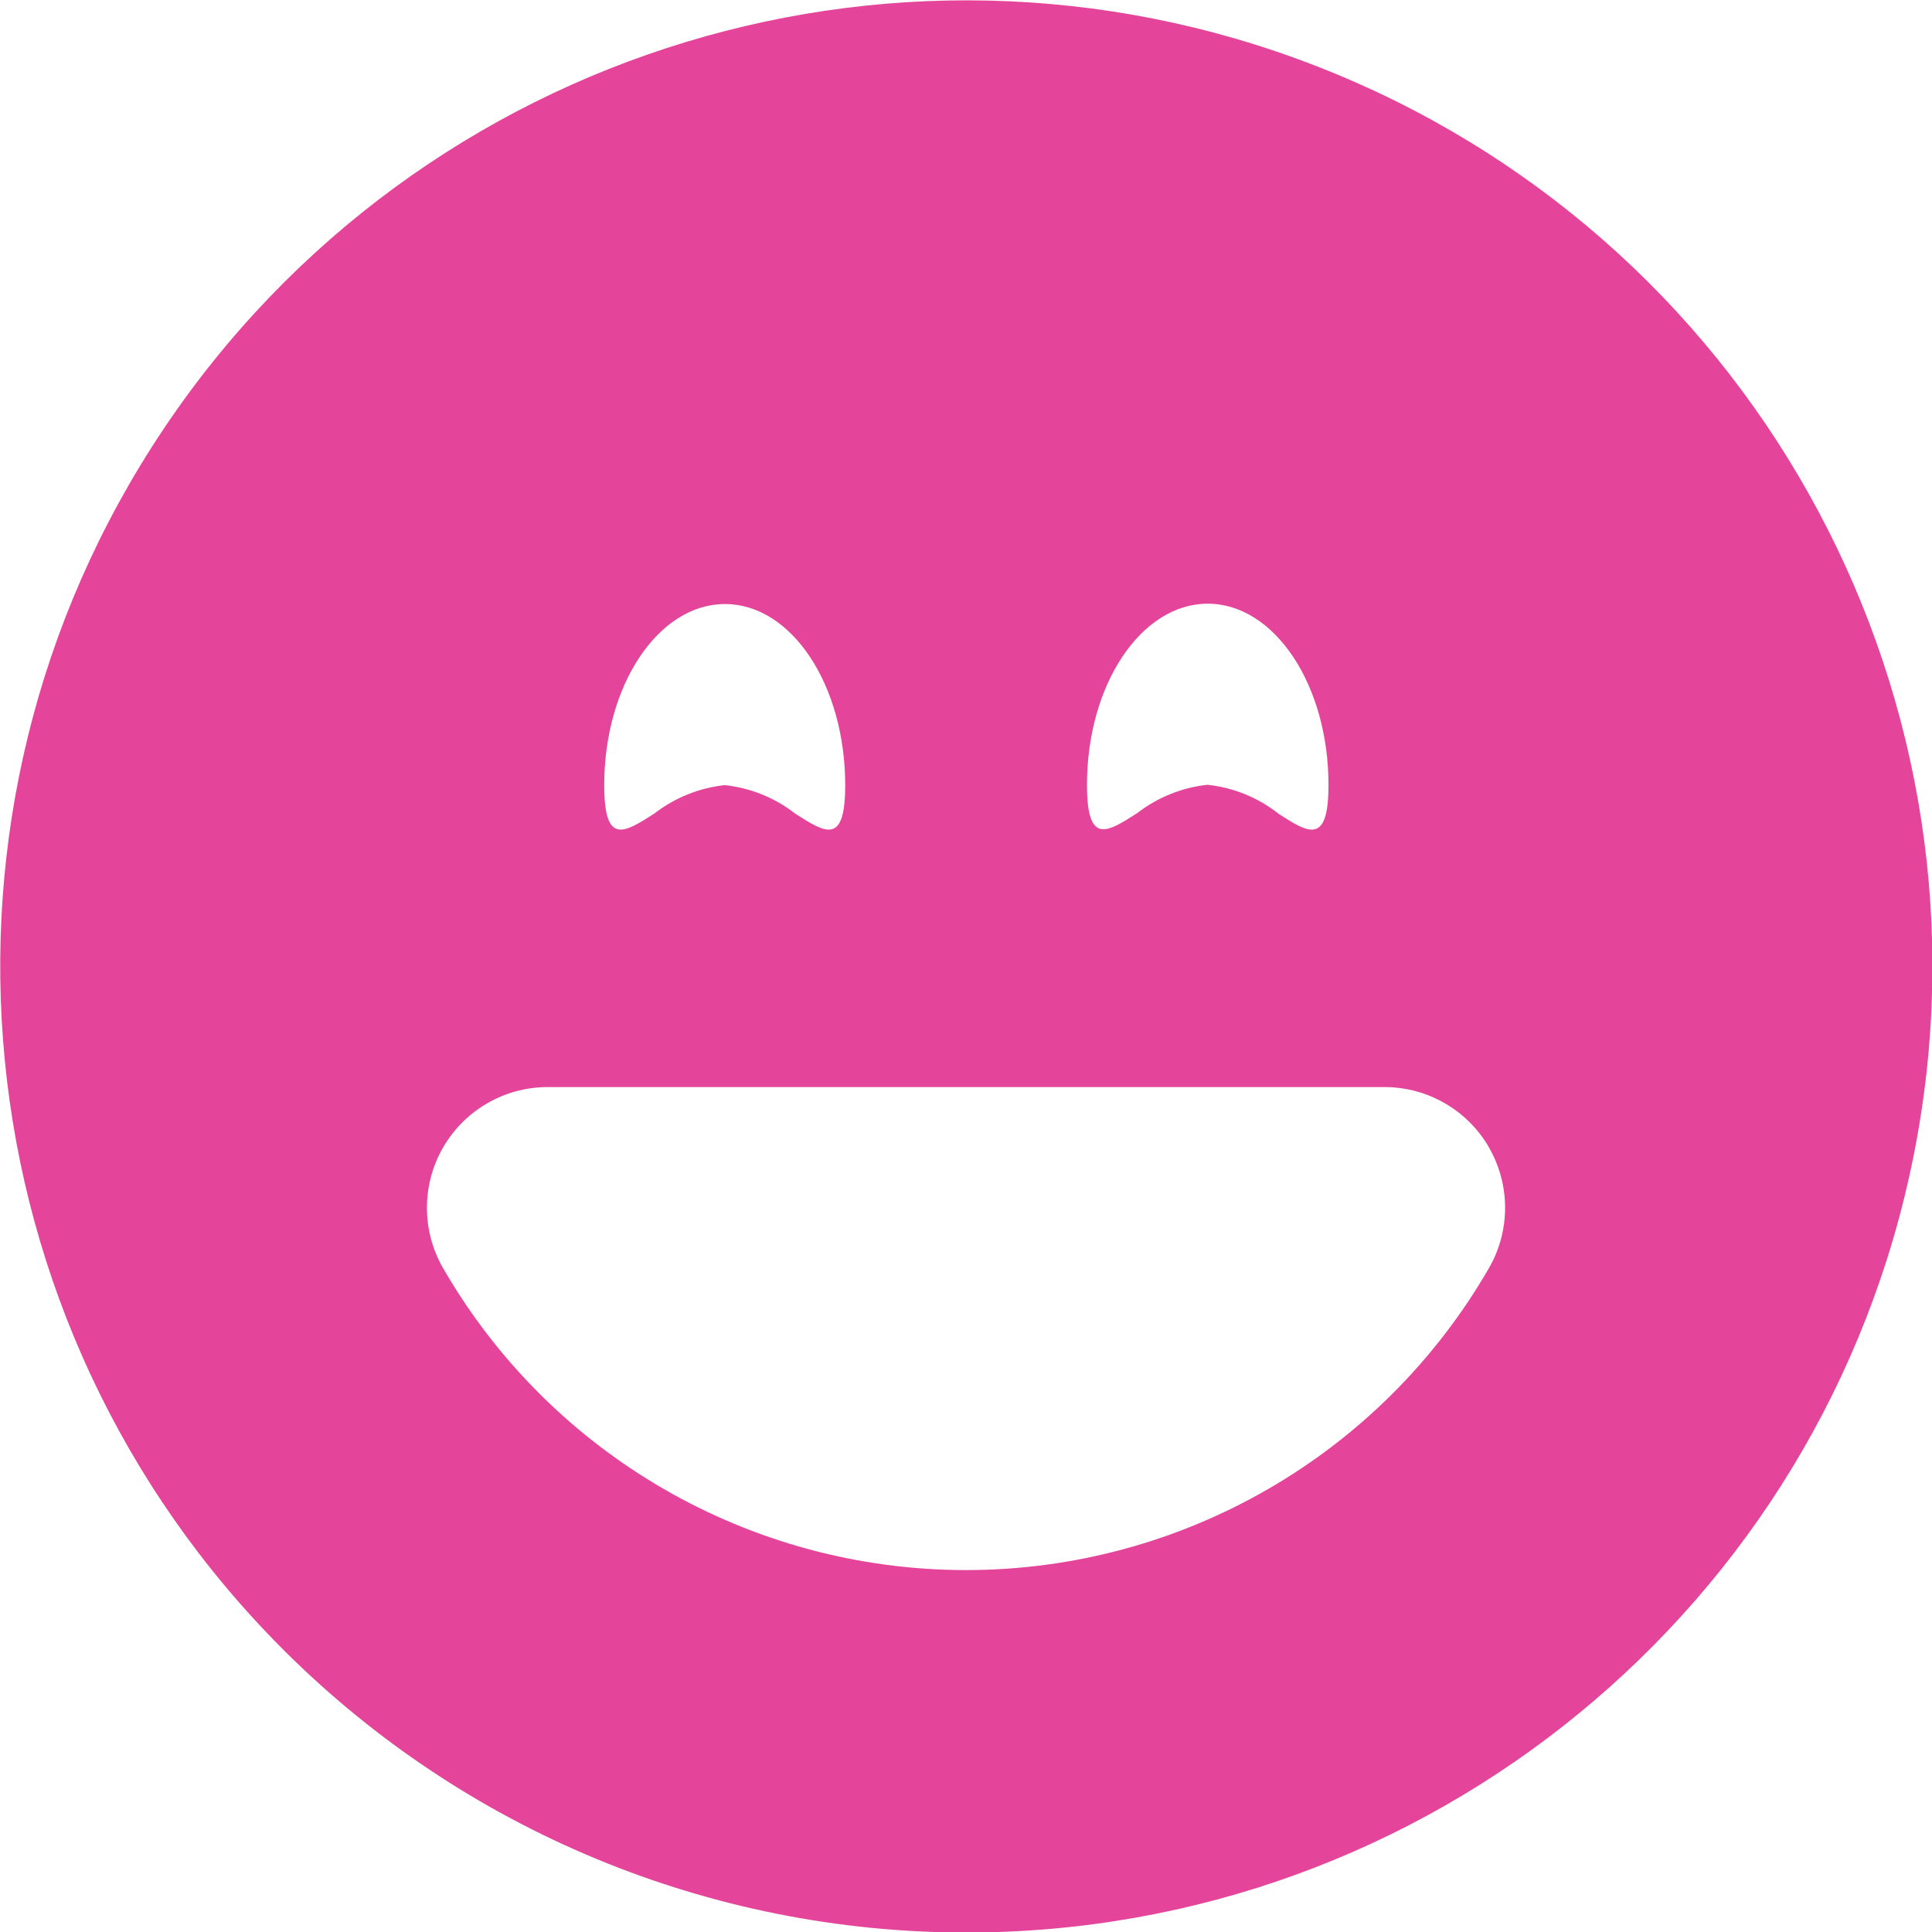
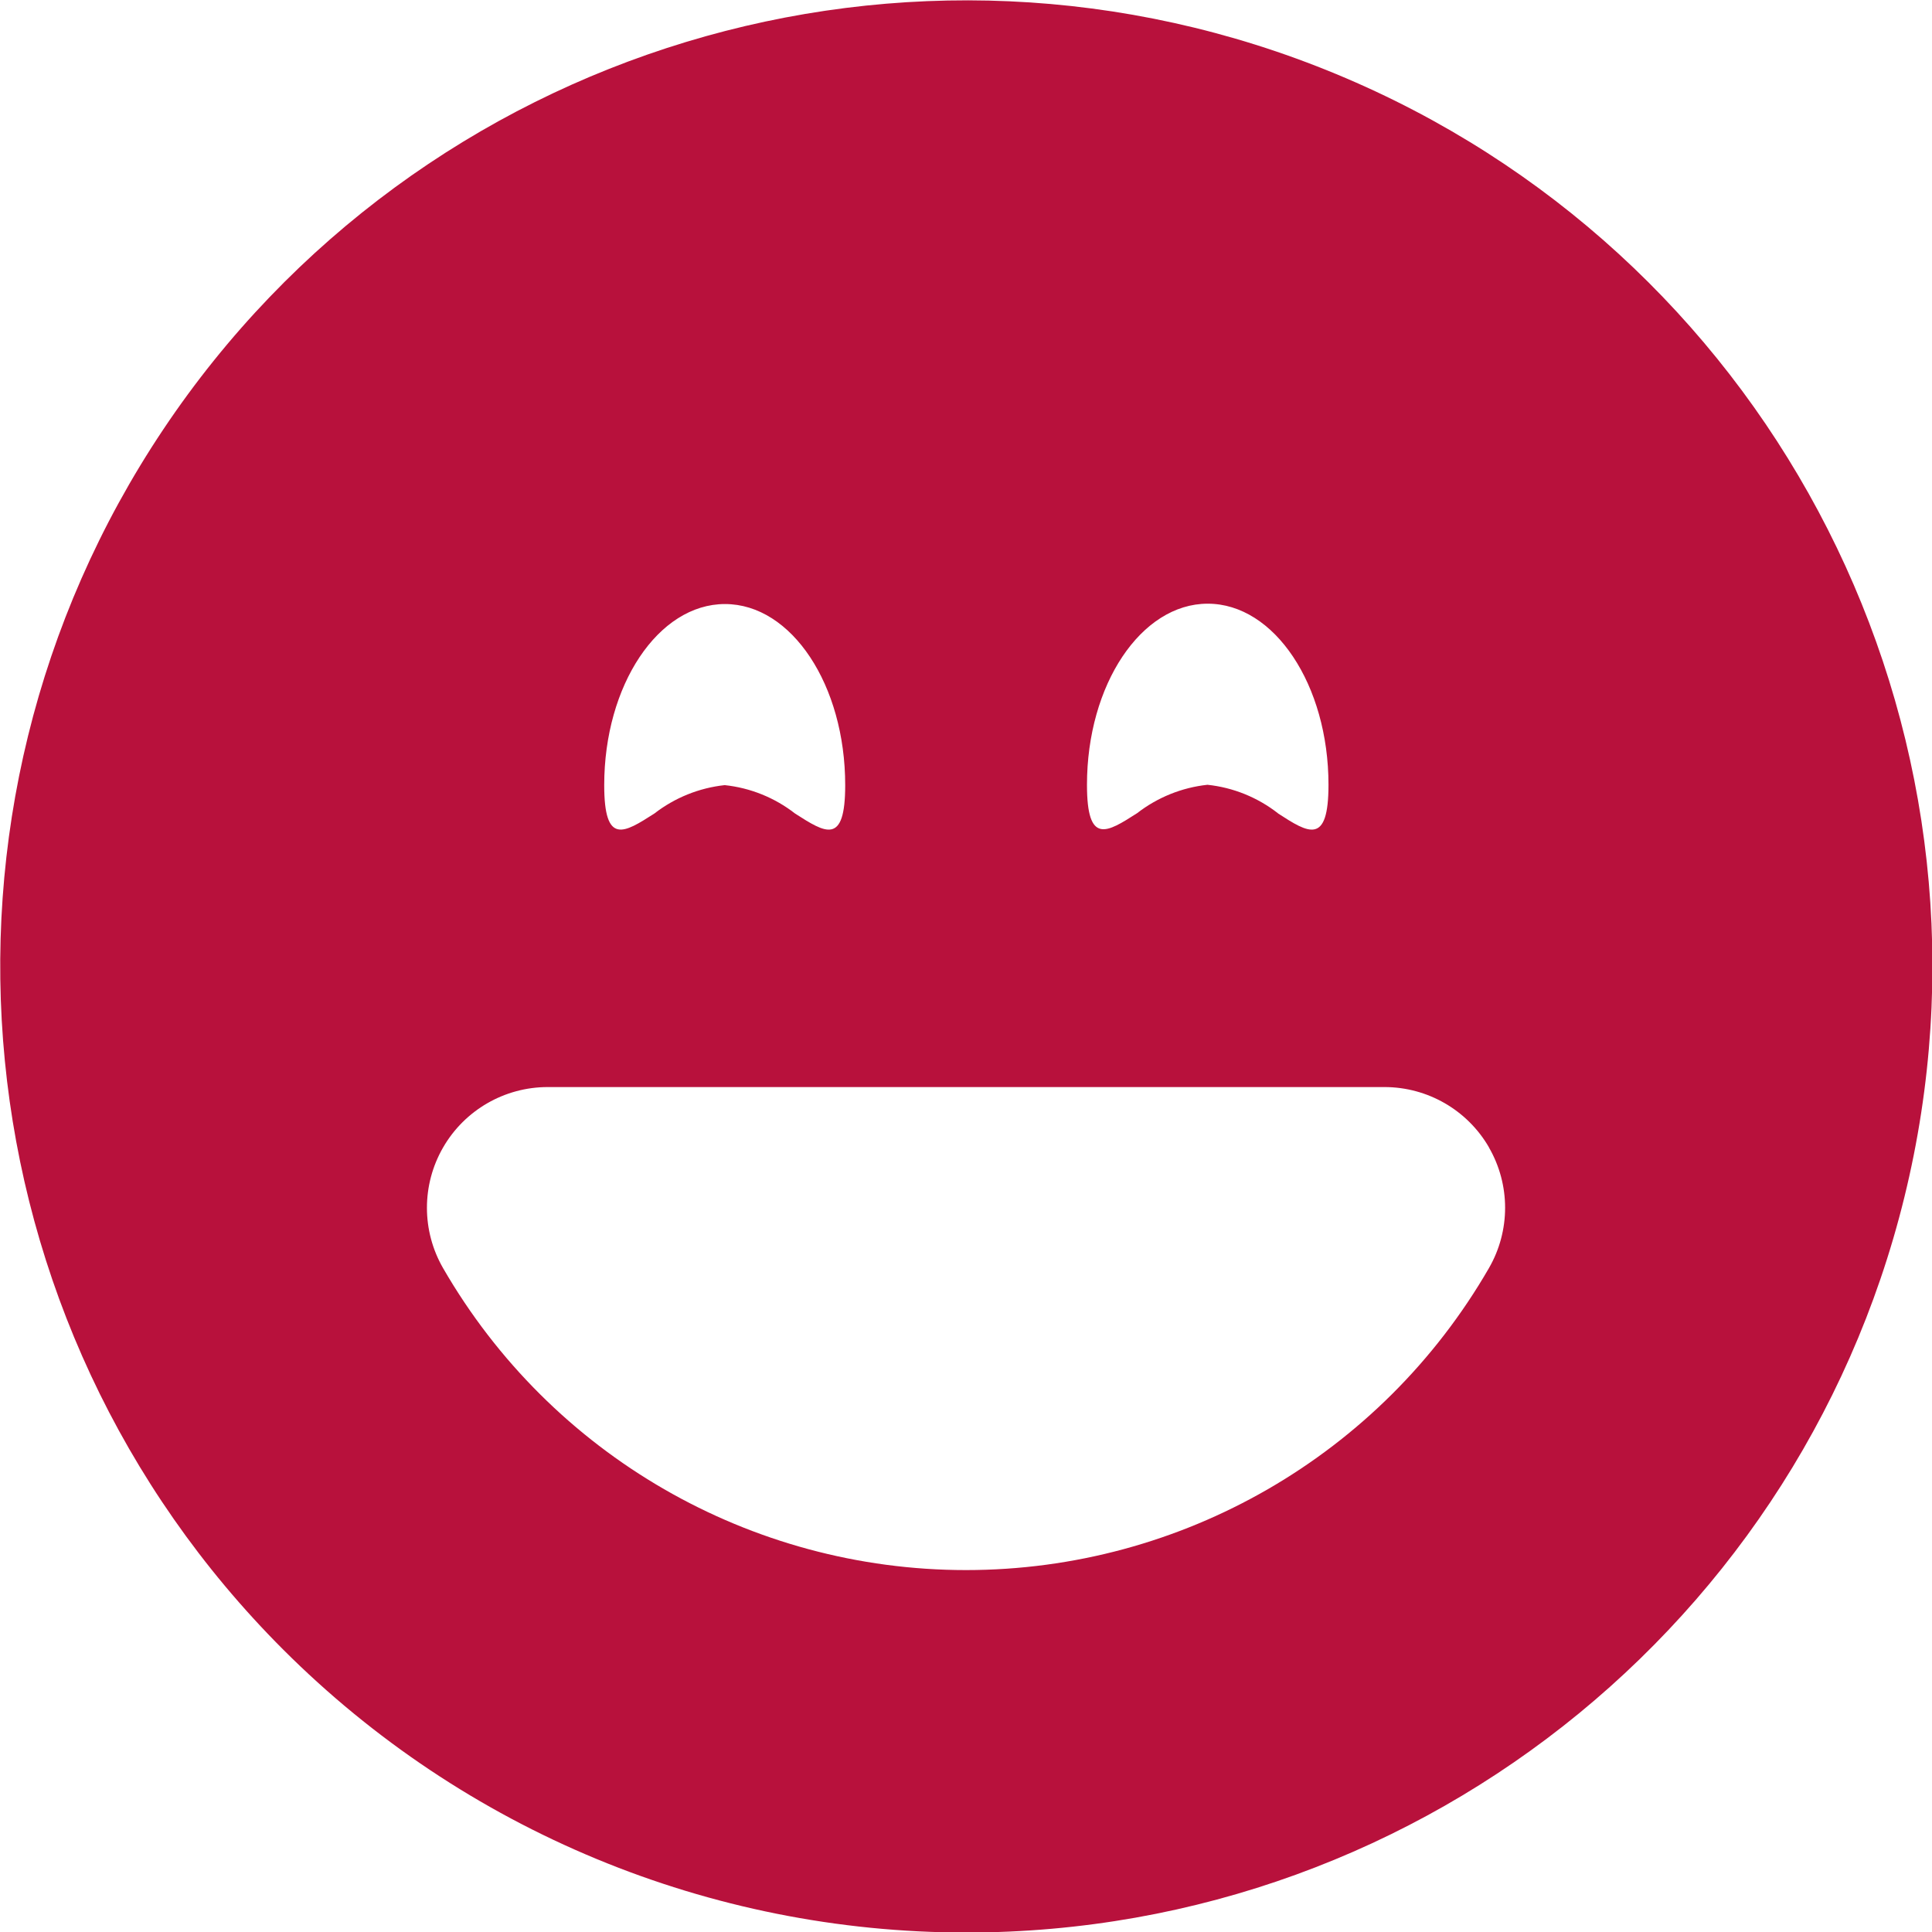
<svg xmlns="http://www.w3.org/2000/svg" width="21.967" height="21.967" viewBox="0 0 21.967 21.967">
  <defs>
    <clipPath id="clip-path">
-       <rect id="Rectangle_1" data-name="Rectangle 1" width="21.967" height="21.967" transform="translate(0.016 0.627)" fill="#e44499" />
+       <rect id="Rectangle_1" data-name="Rectangle 1" width="21.967" height="21.967" transform="translate(0.016 0.627)" fill="#B8113C" />
    </clipPath>
  </defs>
  <g id="comments-emoji" transform="translate(-0.016 -0.627)" clip-path="url(#clip-path)">
-     <path id="Path_1" data-name="Path 1" d="M11,22.6a10.984,10.984,0,1,0-7.767-3.22A10.984,10.984,0,0,0,11,22.6ZM9.626,9.554c0,.688-.225.544-.57.323a1.57,1.57,0,0,0-.8-.323,1.582,1.582,0,0,0-.8.323c-.345.221-.57.364-.57-.323,0-1.137.615-2.059,1.373-2.059S9.626,8.417,9.626,9.554Zm7.319,4.119a1.372,1.372,0,0,1,0,1.373,6.865,6.865,0,0,1-11.891,0,1.373,1.373,0,0,1,1.188-2.059h9.515a1.373,1.373,0,0,1,1.189.686Zm-2.4-3.8a1.57,1.57,0,0,0-.8-.323,1.582,1.582,0,0,0-.8.323c-.345.221-.57.364-.57-.323,0-1.137.615-2.059,1.373-2.059s1.373.923,1.373,2.059c0,.691-.228.55-.573.326Z" fill="#e44499" />
+     <path id="Path_1" data-name="Path 1" d="M11,22.6a10.984,10.984,0,1,0-7.767-3.22A10.984,10.984,0,0,0,11,22.6ZM9.626,9.554c0,.688-.225.544-.57.323a1.57,1.57,0,0,0-.8-.323,1.582,1.582,0,0,0-.8.323c-.345.221-.57.364-.57-.323,0-1.137.615-2.059,1.373-2.059S9.626,8.417,9.626,9.554Zm7.319,4.119a1.372,1.372,0,0,1,0,1.373,6.865,6.865,0,0,1-11.891,0,1.373,1.373,0,0,1,1.188-2.059h9.515a1.373,1.373,0,0,1,1.189.686Zm-2.4-3.8a1.57,1.57,0,0,0-.8-.323,1.582,1.582,0,0,0-.8.323c-.345.221-.57.364-.57-.323,0-1.137.615-2.059,1.373-2.059s1.373.923,1.373,2.059c0,.691-.228.55-.573.326Z" fill="#B8113C" />
  </g>
</svg>
